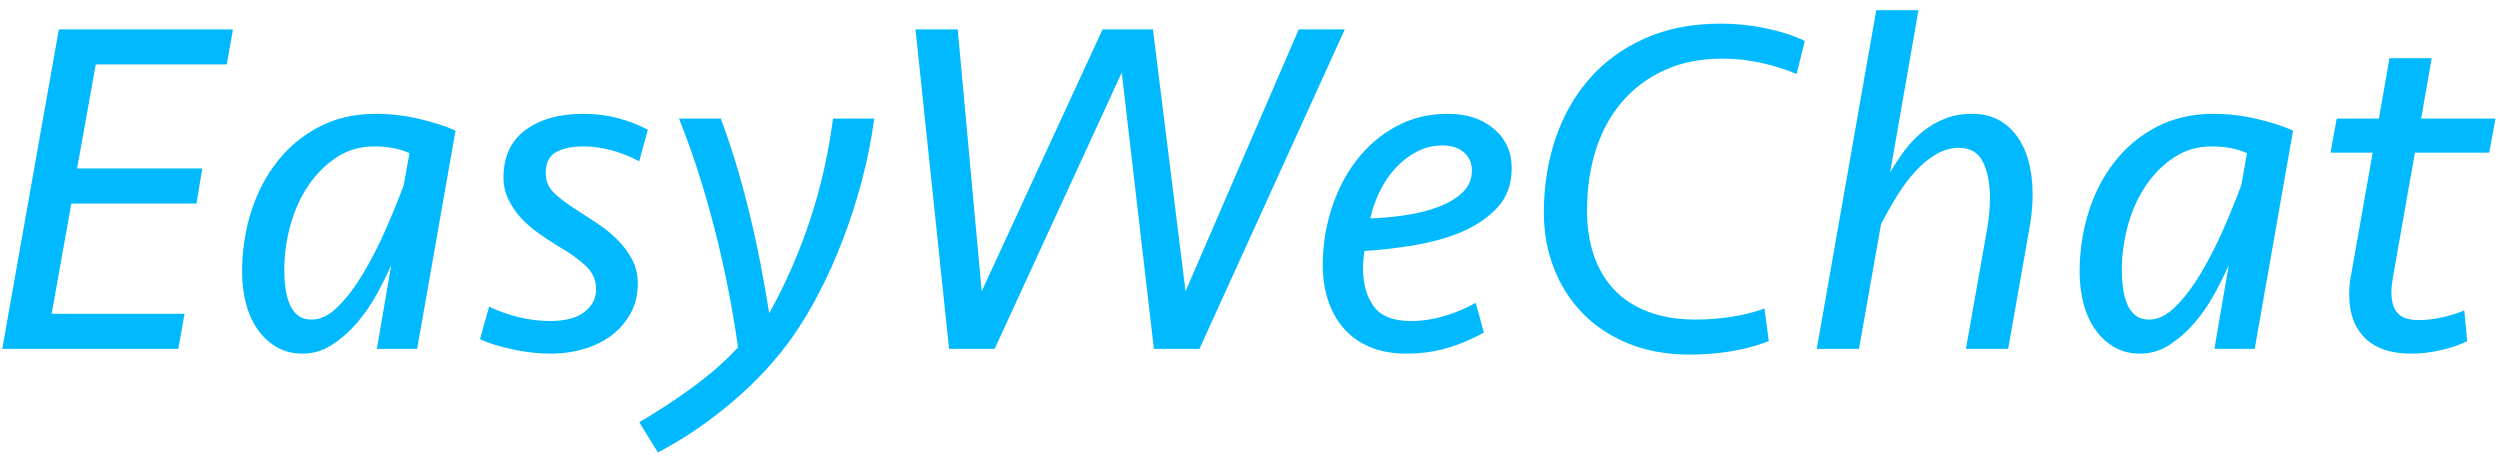
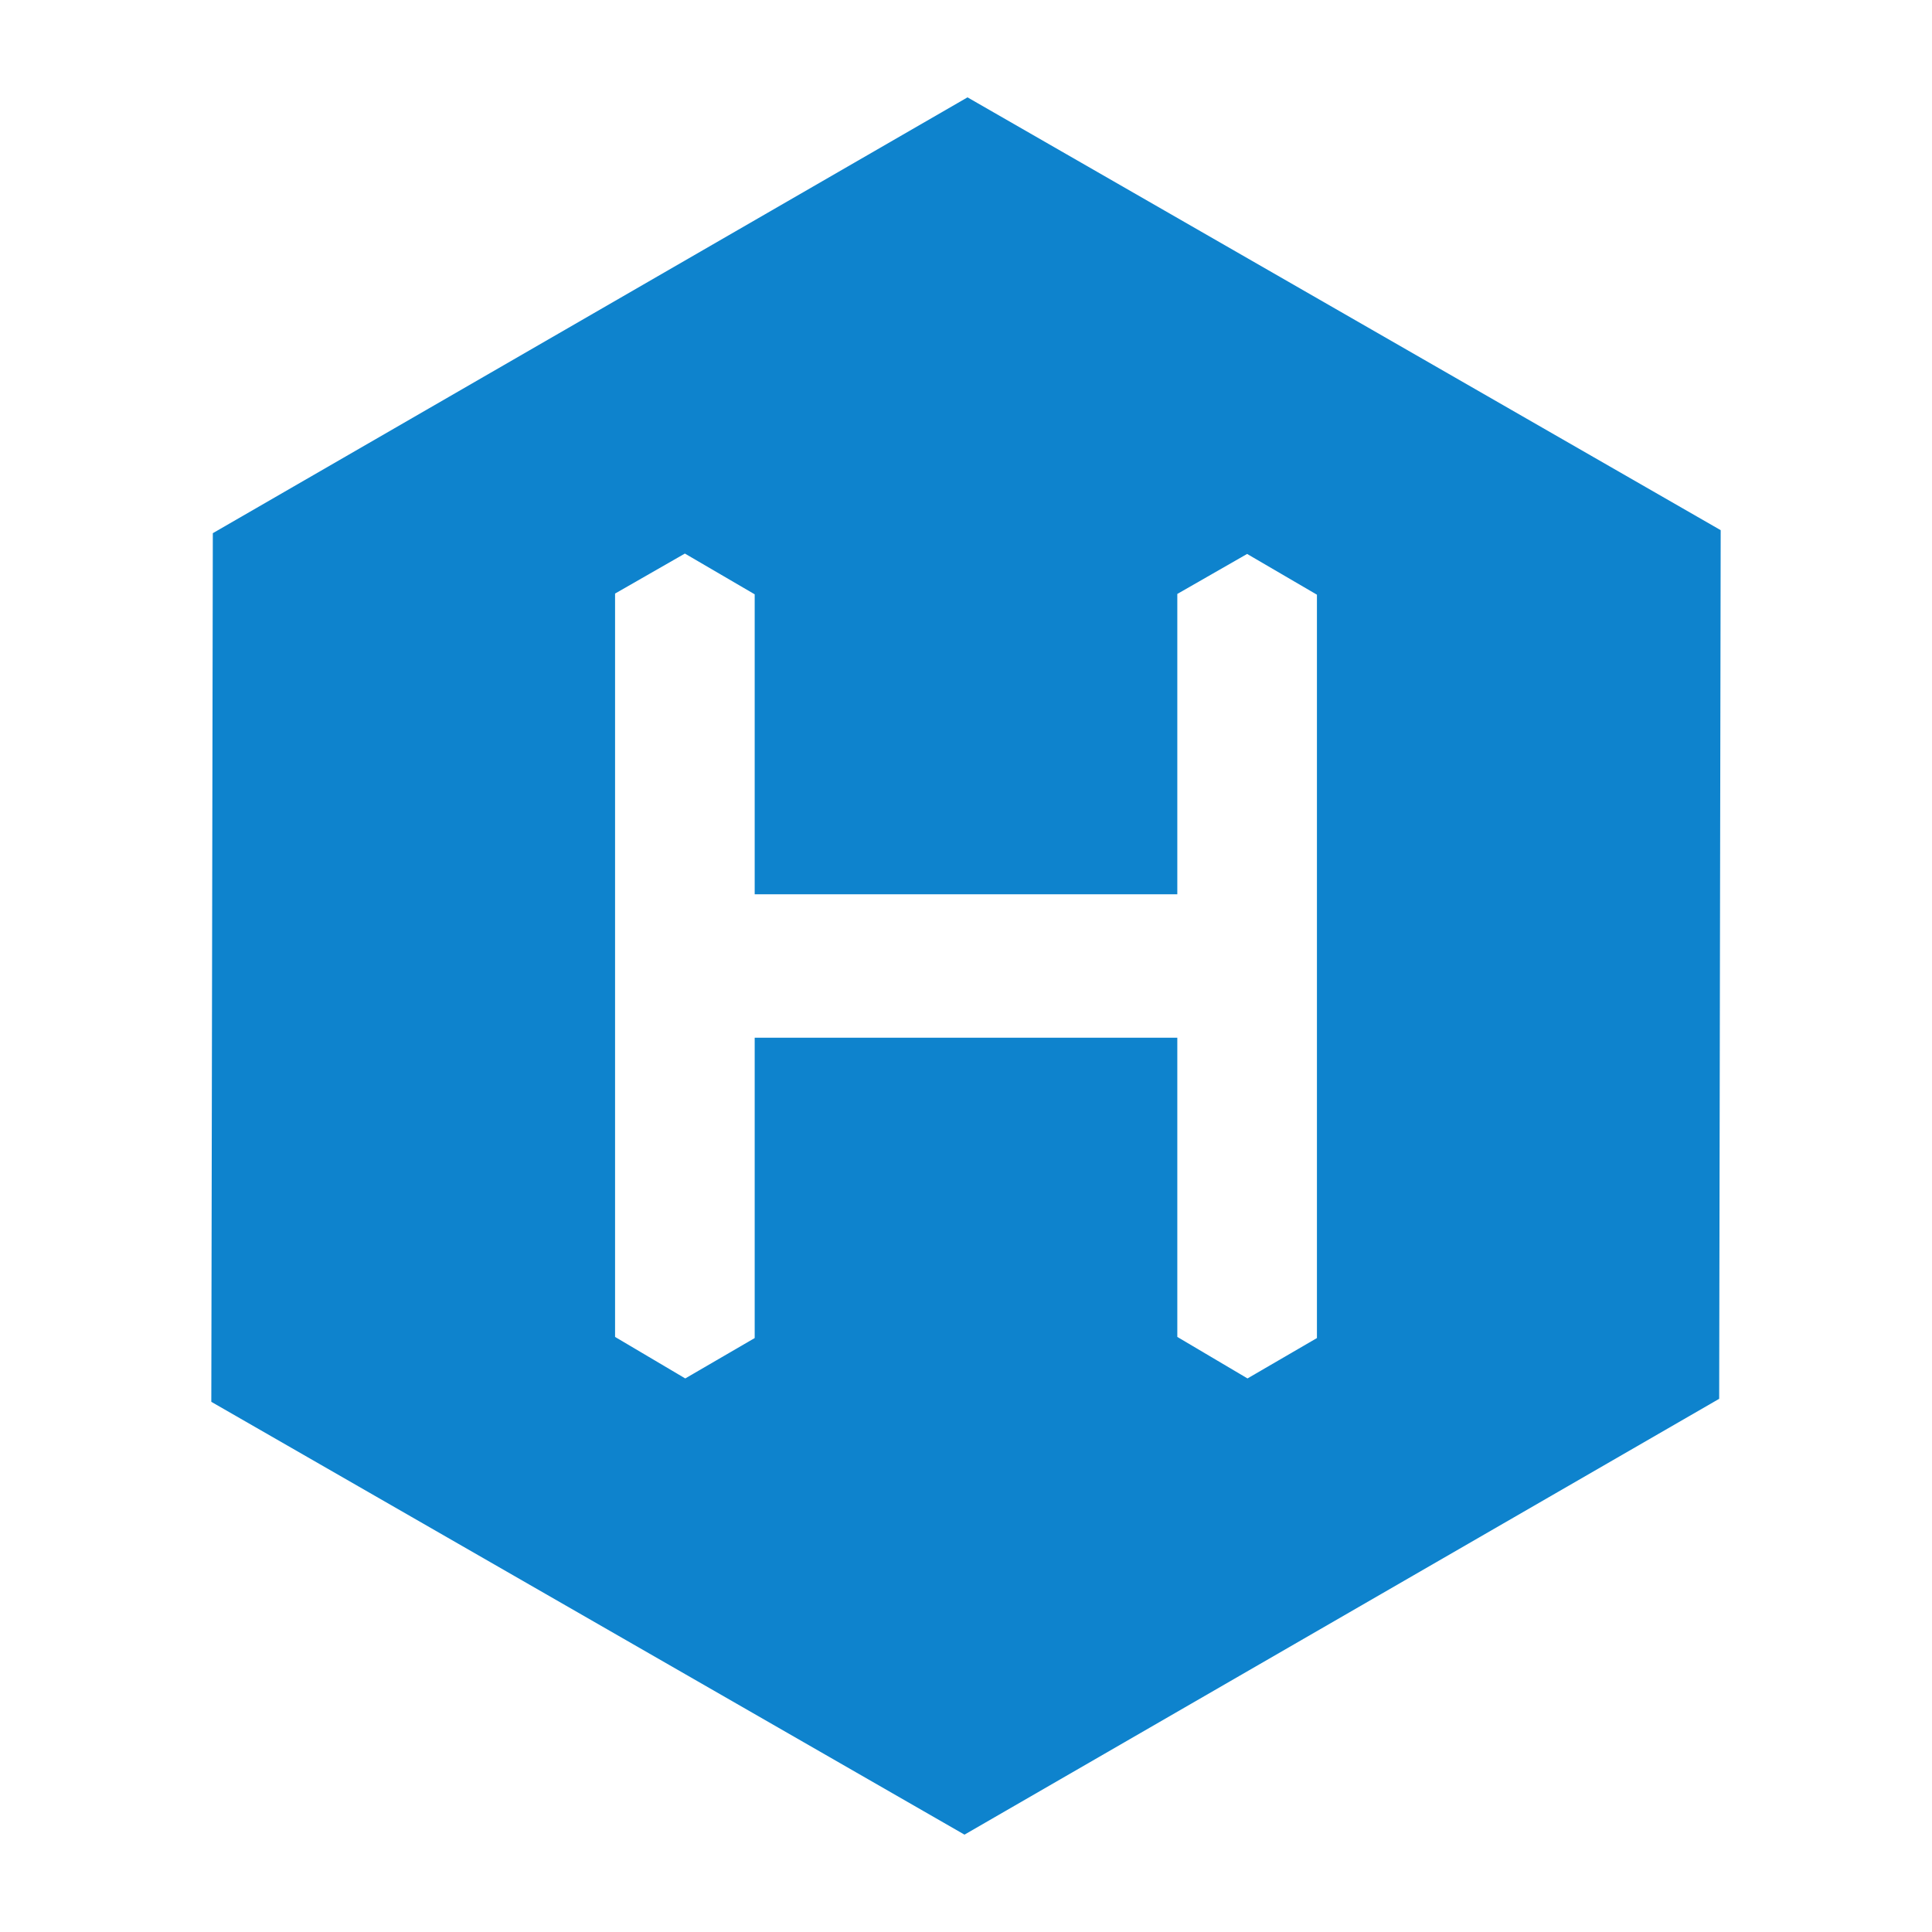
- <svg xmlns="http://www.w3.org/2000/svg" width="172px" height="32px" viewBox="0 0 172 32" version="1.1">
-   <defs />
-   <g id="Page-1" stroke="none" stroke-width="1" fill="none" fill-rule="evenodd">
-     <path d="M4.049,2.022 L16.028,2.022 L15.599,4.431 L6.59,4.431 L5.303,11.592 L13.916,11.592 L13.52,14.001 L4.907,14.001 L3.554,21.591 L12.695,21.591 L12.266,24 L0.155,24 L4.049,2.022 Z M28.7,24 L25.928,24 L26.918,18.225 C26.632,18.885 26.291,19.572 25.895,20.288 C25.499,21.003 25.043,21.657 24.526,22.251 C24.008,22.845 23.442,23.34 22.826,23.736 C22.21,24.132 21.539,24.33 20.813,24.33 C20.131,24.33 19.532,24.176 19.015,23.868 C18.497,23.56 18.063,23.153 17.711,22.647 C17.359,22.141 17.095,21.547 16.919,20.865 C16.743,20.183 16.655,19.468 16.655,18.72 C16.655,17.29 16.858,15.921 17.265,14.611 C17.673,13.302 18.272,12.142 19.064,11.13 C19.856,10.118 20.824,9.315 21.968,8.721 C23.112,8.127 24.41,7.83 25.862,7.83 C26.852,7.83 27.842,7.945 28.832,8.177 C29.822,8.408 30.658,8.677 31.34,8.985 L28.7,24 Z M21.44,21.987 C22.056,21.987 22.666,21.685 23.271,21.079 C23.877,20.474 24.454,19.71 25.004,18.786 C25.554,17.862 26.065,16.861 26.538,15.783 C27.012,14.705 27.424,13.693 27.776,12.747 L28.172,10.536 C27.49,10.228 26.676,10.074 25.73,10.074 C24.784,10.074 23.932,10.321 23.172,10.816 C22.413,11.312 21.765,11.955 21.226,12.747 C20.686,13.539 20.274,14.446 19.988,15.47 C19.702,16.493 19.559,17.532 19.559,18.588 C19.559,19.006 19.586,19.418 19.642,19.826 C19.697,20.233 19.79,20.595 19.922,20.915 C20.054,21.234 20.241,21.492 20.483,21.69 C20.725,21.888 21.044,21.987 21.44,21.987 L21.44,21.987 Z M43.88,19.512 C43.88,20.26 43.721,20.931 43.401,21.525 C43.082,22.119 42.654,22.625 42.114,23.043 C41.575,23.461 40.938,23.78 40.2,24 C39.463,24.22 38.688,24.33 37.874,24.33 C37.06,24.33 36.208,24.237 35.316,24.049 C34.425,23.862 33.661,23.626 33.023,23.34 L33.65,21.096 C34.288,21.404 34.97,21.646 35.696,21.822 C36.422,21.998 37.137,22.086 37.841,22.086 C38.259,22.086 38.66,22.048 39.045,21.971 C39.431,21.893 39.766,21.762 40.052,21.575 C40.338,21.387 40.569,21.157 40.745,20.881 C40.921,20.606 41.009,20.271 41.009,19.875 C41.009,19.259 40.767,18.726 40.283,18.274 C39.799,17.823 39.172,17.378 38.402,16.938 C37.94,16.652 37.484,16.35 37.032,16.03 C36.581,15.711 36.18,15.36 35.828,14.975 C35.476,14.589 35.19,14.166 34.97,13.704 C34.75,13.242 34.64,12.747 34.64,12.219 C34.64,10.789 35.14,9.7 36.142,8.952 C37.143,8.204 38.479,7.83 40.151,7.83 C40.987,7.83 41.773,7.929 42.511,8.127 C43.248,8.325 43.935,8.589 44.573,8.919 L43.979,11.097 C42.681,10.415 41.394,10.074 40.118,10.074 C39.348,10.074 38.727,10.206 38.254,10.47 C37.78,10.734 37.544,11.218 37.544,11.922 C37.544,12.472 37.753,12.939 38.171,13.325 C38.589,13.71 39.15,14.122 39.854,14.562 C40.272,14.826 40.717,15.117 41.191,15.437 C41.664,15.756 42.098,16.113 42.494,16.509 C42.89,16.905 43.22,17.35 43.484,17.846 C43.748,18.341 43.88,18.896 43.88,19.512 L43.88,19.512 Z M54.572,23.109 C53.472,24.693 52.097,26.189 50.447,27.597 C48.797,29.005 47.07,30.182 45.266,31.128 L43.979,29.049 C45.189,28.345 46.393,27.559 47.593,26.689 C48.792,25.82 49.853,24.891 50.777,23.901 C50.381,21.107 49.837,18.363 49.144,15.668 C48.45,12.972 47.642,10.47 46.718,8.16 L49.589,8.16 C49.941,9.084 50.282,10.09 50.612,11.18 C50.942,12.269 51.25,13.396 51.536,14.562 C51.822,15.728 52.08,16.905 52.312,18.093 C52.543,19.281 52.746,20.436 52.922,21.558 C55.232,17.378 56.695,12.912 57.311,8.16 L60.149,8.16 C59.951,9.612 59.665,11.042 59.291,12.45 C58.917,13.858 58.483,15.205 57.987,16.492 C57.492,17.78 56.954,18.984 56.37,20.106 C55.787,21.228 55.188,22.229 54.572,23.109 L54.572,23.109 Z M81.566,20.04 L89.354,2.022 L92.522,2.022 L82.523,24 L79.388,24 L77.177,4.992 L68.432,24 L65.297,24 L62.987,2.022 L65.891,2.022 L67.541,20.04 L75.857,2.022 L79.322,2.022 L81.566,20.04 Z M99.617,7.83 C100.915,7.83 101.971,8.176 102.785,8.87 C103.599,9.563 104.006,10.459 104.006,11.559 C104.006,12.659 103.682,13.561 103.032,14.265 C102.383,14.969 101.564,15.53 100.574,15.948 C99.584,16.366 98.495,16.674 97.307,16.872 C96.119,17.07 94.975,17.202 93.875,17.268 C93.809,17.664 93.776,18.071 93.776,18.489 C93.776,19.523 94.018,20.381 94.502,21.063 C94.986,21.745 95.844,22.086 97.076,22.086 C97.846,22.086 98.616,21.971 99.386,21.739 C100.156,21.508 100.871,21.206 101.531,20.832 L102.092,22.878 C101.322,23.318 100.492,23.67 99.6,23.934 C98.709,24.198 97.769,24.33 96.779,24.33 C95.811,24.33 94.964,24.176 94.238,23.868 C93.512,23.56 92.913,23.131 92.439,22.581 C91.966,22.031 91.609,21.388 91.367,20.651 C91.125,19.913 91.004,19.116 91.004,18.258 C91.004,16.938 91.202,15.651 91.598,14.397 C91.994,13.143 92.566,12.027 93.314,11.047 C94.062,10.068 94.969,9.288 96.037,8.704 C97.104,8.121 98.297,7.83 99.617,7.83 L99.617,7.83 Z M99.254,10.008 C98.594,10.008 97.989,10.156 97.439,10.454 C96.889,10.751 96.4,11.135 95.971,11.608 C95.541,12.082 95.184,12.62 94.898,13.226 C94.612,13.831 94.403,14.43 94.271,15.024 C95.041,15.002 95.838,14.931 96.663,14.809 C97.489,14.688 98.242,14.502 98.924,14.248 C99.606,13.995 100.167,13.666 100.607,13.258 C101.047,12.851 101.267,12.34 101.267,11.724 C101.267,11.218 101.086,10.806 100.722,10.486 C100.359,10.167 99.87,10.008 99.254,10.008 L99.254,10.008 Z M118.394,1.626 C119.428,1.626 120.451,1.73 121.463,1.94 C122.475,2.149 123.377,2.44 124.169,2.814 L123.608,5.091 C122.816,4.761 121.991,4.503 121.133,4.316 C120.275,4.128 119.395,4.035 118.493,4.035 C116.997,4.035 115.672,4.299 114.516,4.827 C113.361,5.355 112.388,6.081 111.596,7.005 C110.804,7.929 110.205,9.029 109.797,10.305 C109.39,11.581 109.187,12.978 109.187,14.496 C109.187,15.618 109.341,16.635 109.649,17.549 C109.957,18.462 110.419,19.248 111.035,19.908 C111.651,20.568 112.432,21.079 113.378,21.442 C114.324,21.806 115.424,21.987 116.678,21.987 C117.47,21.987 118.267,21.927 119.07,21.805 C119.874,21.684 120.649,21.492 121.397,21.228 L121.694,23.472 C120.902,23.78 120.044,24.011 119.12,24.165 C118.196,24.319 117.239,24.396 116.249,24.396 C114.687,24.396 113.285,24.143 112.041,23.637 C110.798,23.131 109.748,22.438 108.89,21.558 C108.032,20.678 107.372,19.644 106.91,18.456 C106.448,17.268 106.217,15.992 106.217,14.628 C106.217,12.824 106.481,11.136 107.009,9.562 C107.537,7.989 108.312,6.615 109.335,5.438 C110.359,4.26 111.629,3.331 113.147,2.649 C114.665,1.967 116.414,1.626 118.394,1.626 L118.394,1.626 Z M124.994,24 L129.086,0.702 L131.99,0.702 L130.043,11.856 C130.351,11.328 130.686,10.822 131.049,10.338 C131.413,9.854 131.825,9.425 132.287,9.051 C132.749,8.677 133.26,8.38 133.821,8.16 C134.383,7.94 135.004,7.83 135.686,7.83 C136.368,7.83 136.967,7.967 137.484,8.242 C138.002,8.518 138.436,8.902 138.788,9.398 C139.14,9.893 139.404,10.475 139.58,11.146 C139.756,11.818 139.844,12.56 139.844,13.374 C139.844,13.704 139.827,14.061 139.794,14.447 C139.762,14.832 139.712,15.211 139.646,15.585 L138.161,24 L135.257,24 L136.709,15.783 C136.841,15.035 136.907,14.298 136.907,13.572 C136.907,12.604 136.748,11.796 136.429,11.146 C136.109,10.497 135.554,10.173 134.762,10.173 C134.234,10.173 133.723,10.316 133.227,10.602 C132.732,10.888 132.26,11.273 131.809,11.757 C131.357,12.241 130.934,12.802 130.538,13.44 C130.142,14.078 129.768,14.738 129.416,15.42 L127.898,24 L124.994,24 Z M155.123,24 L152.351,24 L153.341,18.225 C153.055,18.885 152.714,19.572 152.318,20.288 C151.922,21.003 151.466,21.657 150.948,22.251 C150.431,22.845 149.865,23.34 149.249,23.736 C148.633,24.132 147.962,24.33 147.236,24.33 C146.554,24.33 145.955,24.176 145.438,23.868 C144.92,23.56 144.486,23.153 144.134,22.647 C143.782,22.141 143.518,21.547 143.342,20.865 C143.166,20.183 143.078,19.468 143.078,18.72 C143.078,17.29 143.281,15.921 143.689,14.611 C144.096,13.302 144.695,12.142 145.487,11.13 C146.279,10.118 147.247,9.315 148.391,8.721 C149.535,8.127 150.833,7.83 152.285,7.83 C153.275,7.83 154.265,7.945 155.255,8.177 C156.245,8.408 157.081,8.677 157.763,8.985 L155.123,24 Z M147.863,21.987 C148.479,21.987 149.089,21.685 149.695,21.079 C150.3,20.474 150.877,19.71 151.427,18.786 C151.977,17.862 152.488,16.861 152.962,15.783 C153.435,14.705 153.847,13.693 154.199,12.747 L154.595,10.536 C153.913,10.228 153.099,10.074 152.153,10.074 C151.207,10.074 150.355,10.321 149.595,10.816 C148.836,11.312 148.188,11.955 147.649,12.747 C147.109,13.539 146.697,14.446 146.411,15.47 C146.125,16.493 145.982,17.532 145.982,18.588 C145.982,19.006 146.01,19.418 146.065,19.826 C146.119,20.233 146.213,20.595 146.345,20.915 C146.477,21.234 146.664,21.492 146.906,21.69 C147.148,21.888 147.467,21.987 147.863,21.987 L147.863,21.987 Z M160.766,8.16 L163.67,8.16 L164.396,4.002 L167.3,4.002 L166.574,8.16 L171.689,8.16 L171.26,10.503 L166.145,10.503 L164.627,19.116 C164.561,19.512 164.528,19.842 164.528,20.106 C164.528,20.744 164.671,21.222 164.957,21.541 C165.243,21.861 165.716,22.02 166.376,22.02 C166.926,22.02 167.47,21.96 168.01,21.838 C168.549,21.717 169.06,21.558 169.544,21.36 L169.742,23.472 C169.258,23.714 168.67,23.917 167.976,24.082 C167.283,24.248 166.585,24.33 165.881,24.33 C164.495,24.33 163.439,23.973 162.713,23.258 C161.987,22.542 161.624,21.547 161.624,20.271 C161.624,20.029 161.635,19.793 161.657,19.561 C161.679,19.33 161.712,19.116 161.756,18.918 L163.241,10.503 L160.337,10.503 L160.766,8.16 Z" id="EasyWeChat" fill="#00B9FF" />
-   </g>
+ <svg xmlns="http://www.w3.org/2000/svg" version="1.1" id="圖層_1" x="0px" y="0px" width="512px" height="512px" viewBox="0 0 512 512" enable-background="new 0 0 512 512" xml:space="preserve">
+   <path fill="#0E83CD" d="M256.4,25.8l-200,115.5L56,371.5l199.6,114.7l200-115.5l0.4-230.2L256.4,25.8z M349,354.6l-18.4,10.7  l-18.6-11V275H200v79.6l-18.4,10.7l-18.6-11v-197l18.5-10.6l18.5,10.8V237h112v-79.6l18.5-10.6l18.5,10.8V354.6z" />
</svg>
